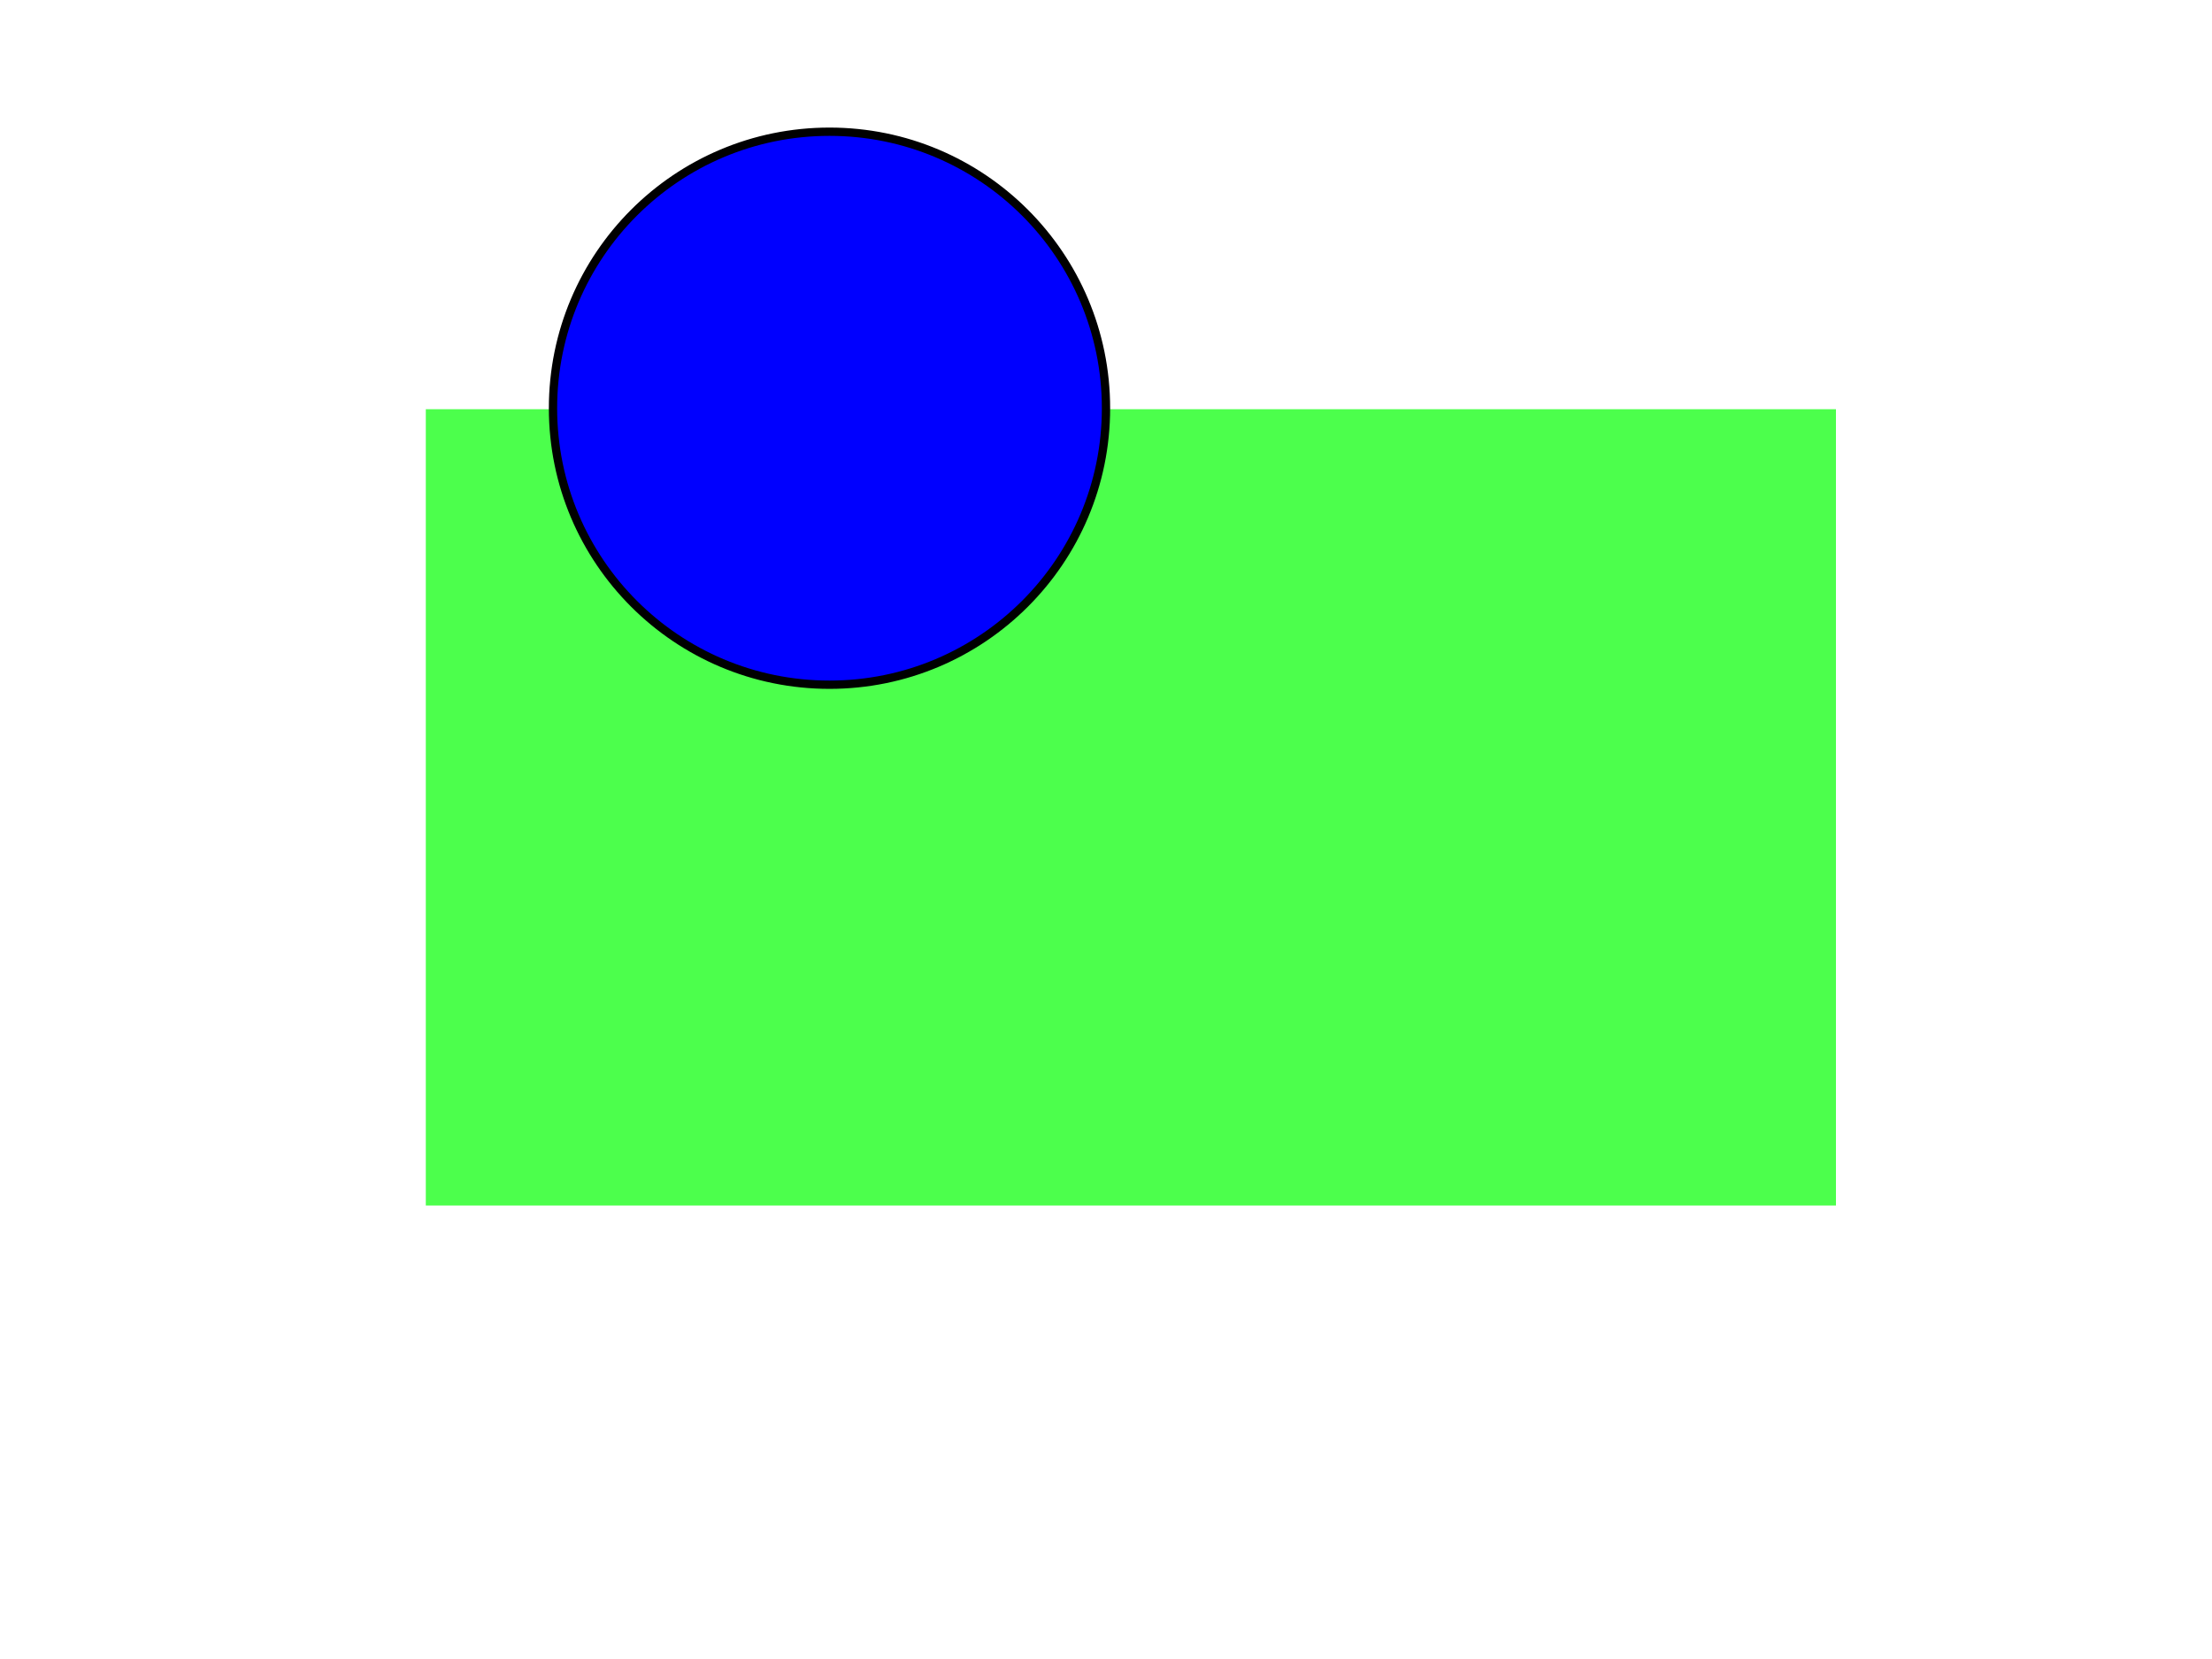
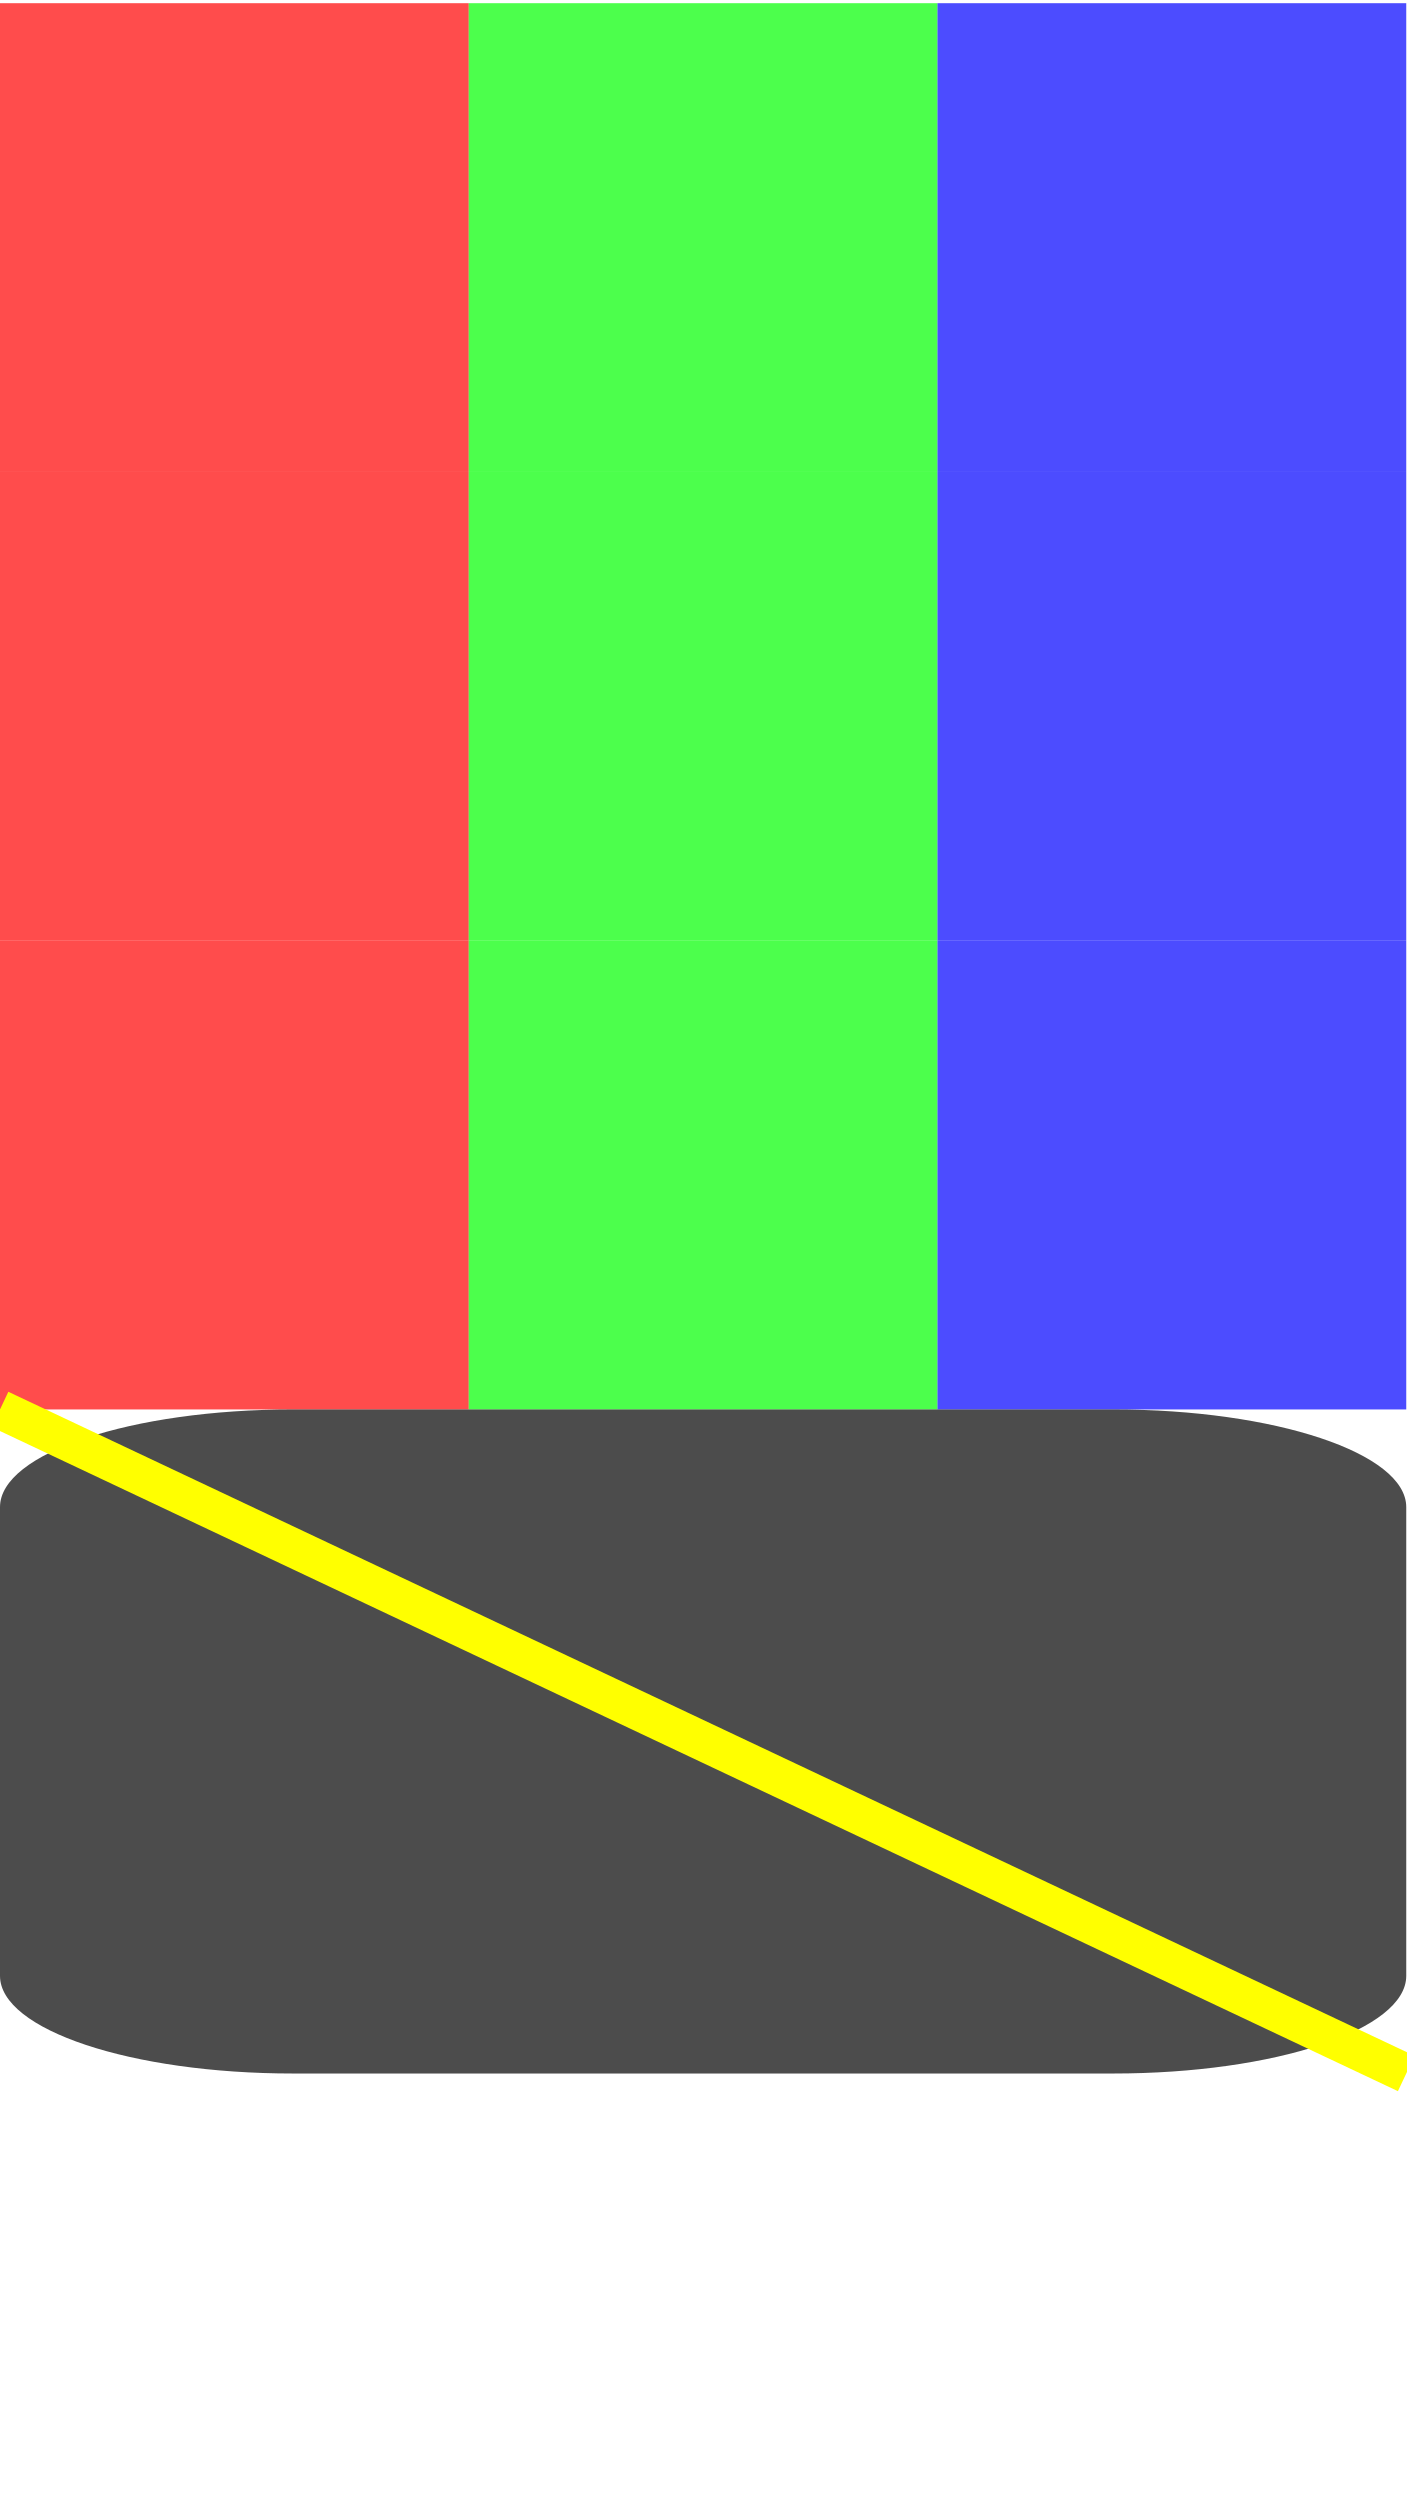
- <svg xmlns="http://www.w3.org/2000/svg" version="1.1" width="800" height="600" id="svg2">
-   <defs id="defs4" />
-   <g transform="translate(0,-452.3622)" id="layer1">
-     <rect width="510" height="288" x="154" y="600.362" id="rect2985" style="opacity:0.7;fill:#00ff00;fill-opacity:1;stroke:none" />
-     <circle cx="300" cy="600" r="100" id="circle1010" stroke="black" stroke-width="3" fill="#0000ff" />
+ <svg xmlns="http://www.w3.org/2000/svg" version="1.1" width="720" height="1280" id="svg2">
+   <defs id="defs4">
+   </defs>
+   <g transform="translate(0,1.63782)" id="layer1">
+     <rect width="240" height="240" x="0" y="0" id="rectRed1" style="opacity:0.7;fill:#ff0000;fill-opacity:1;stroke:none" />
+     <rect width="240" height="240" x="240" y="0" id="rectGreen1" style="opacity:0.7;fill:#00ff00;fill-opacity:1;stroke:none" />
+     <rect width="240" height="240" x="480" y="0" id="rectBlue1" style="opacity:0.7;fill:#0000ff;fill-opacity:1;stroke:none" />
+     <rect width="240" height="240" x="0" y="240" id="rectRed2" style="opacity:0.7;fill:#ff0000;fill-opacity:1;stroke:none" />
+     <rect width="240" height="240" x="240" y="240" id="rectGreen2" style="opacity:0.7;fill:#00ff00;fill-opacity:1;stroke:none" />
+     <rect width="240" height="240" x="480" y="240" id="rectBlue2" style="opacity:0.7;fill:#0000ff;fill-opacity:1;stroke:none" />
+     <rect width="240" height="240" x="0" y="480" id="rectRed3" style="opacity:0.7;fill:#ff0000;fill-opacity:1;stroke:none" />
+     <rect width="240" height="240" x="240" y="480" id="rectGreen3" style="opacity:0.7;fill:#00ff00;fill-opacity:1;stroke:none" />
+     <rect width="240" height="240" x="480" y="480" id="rectBlue3" style="opacity:0.7;fill:#0000ff;fill-opacity:1;stroke:none" />
+     <rect width="720" height="340" x="0" y="720" rx="150" ry="50" id="rectGrey" style="opacity:0.7;fill:#000000;fill-opacity:1;stroke:none" />
+     <line x1="0" y1="720" x2="720" y2="1060" style="stroke:#FFFF00;stroke-width:20" id="line18" />
  </g>
</svg>
